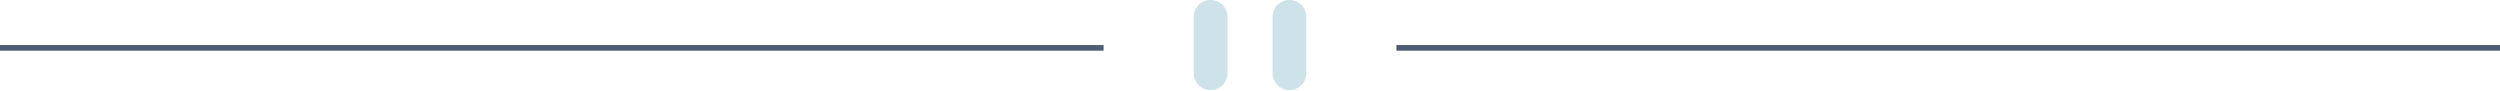
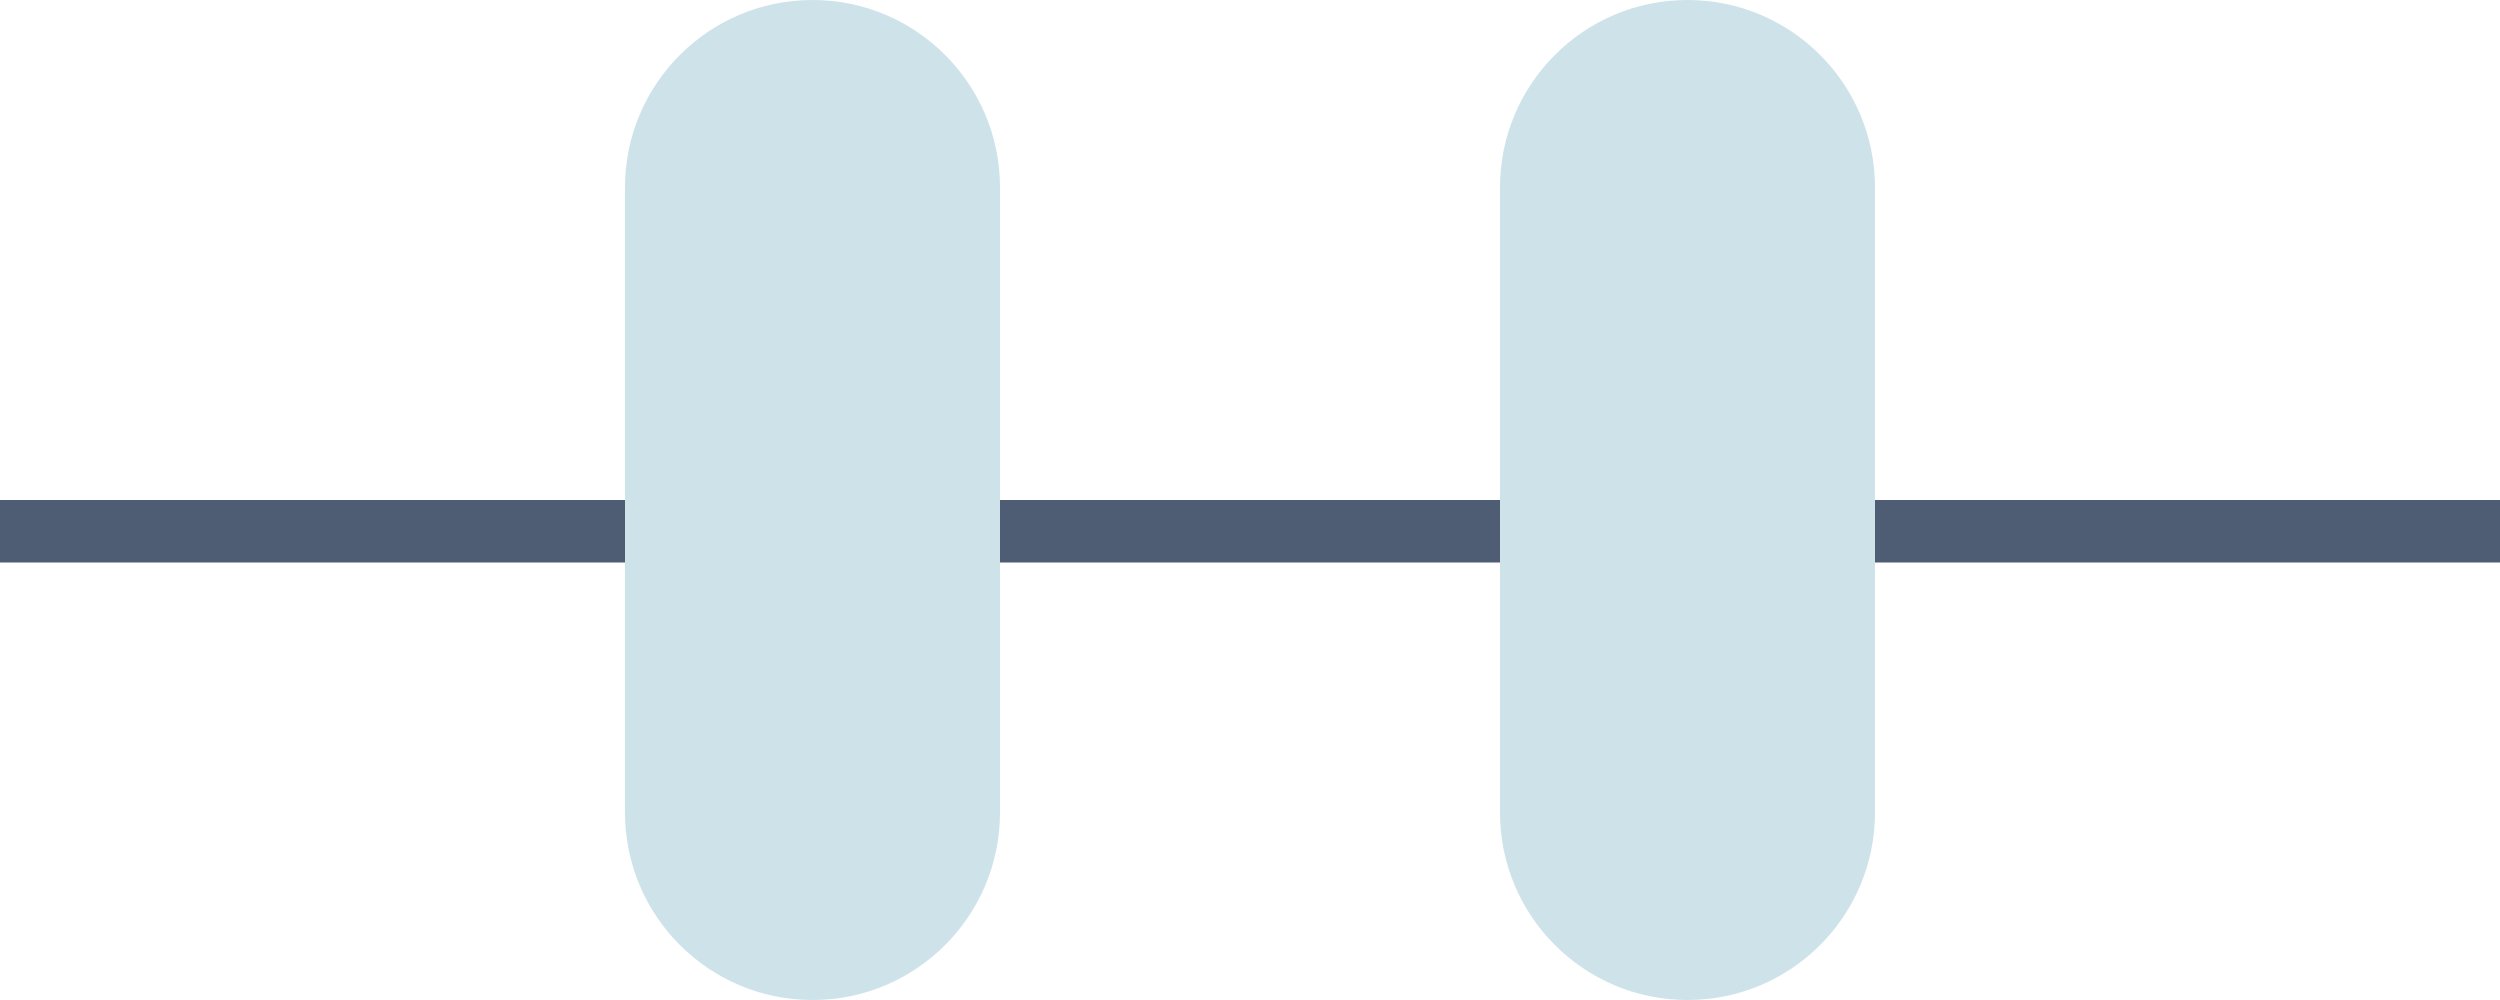
- <svg xmlns="http://www.w3.org/2000/svg" width="444" height="16">
+ <svg xmlns="http://www.w3.org/2000/svg" width="40" height="16">
  <g fill="none" fill-rule="evenodd">
    <path fill="#4F5D74" d="M0 8h196v1H0zM248 8h196v1H248z" />
-     <g transform="translate(212)" fill="#CEE3E9">
+     <g transform="translate(10)" fill="#CEE3E9">
      <rect width="6" height="16" rx="3" />
      <rect x="14" width="6" height="16" rx="3" />
    </g>
  </g>
</svg>
